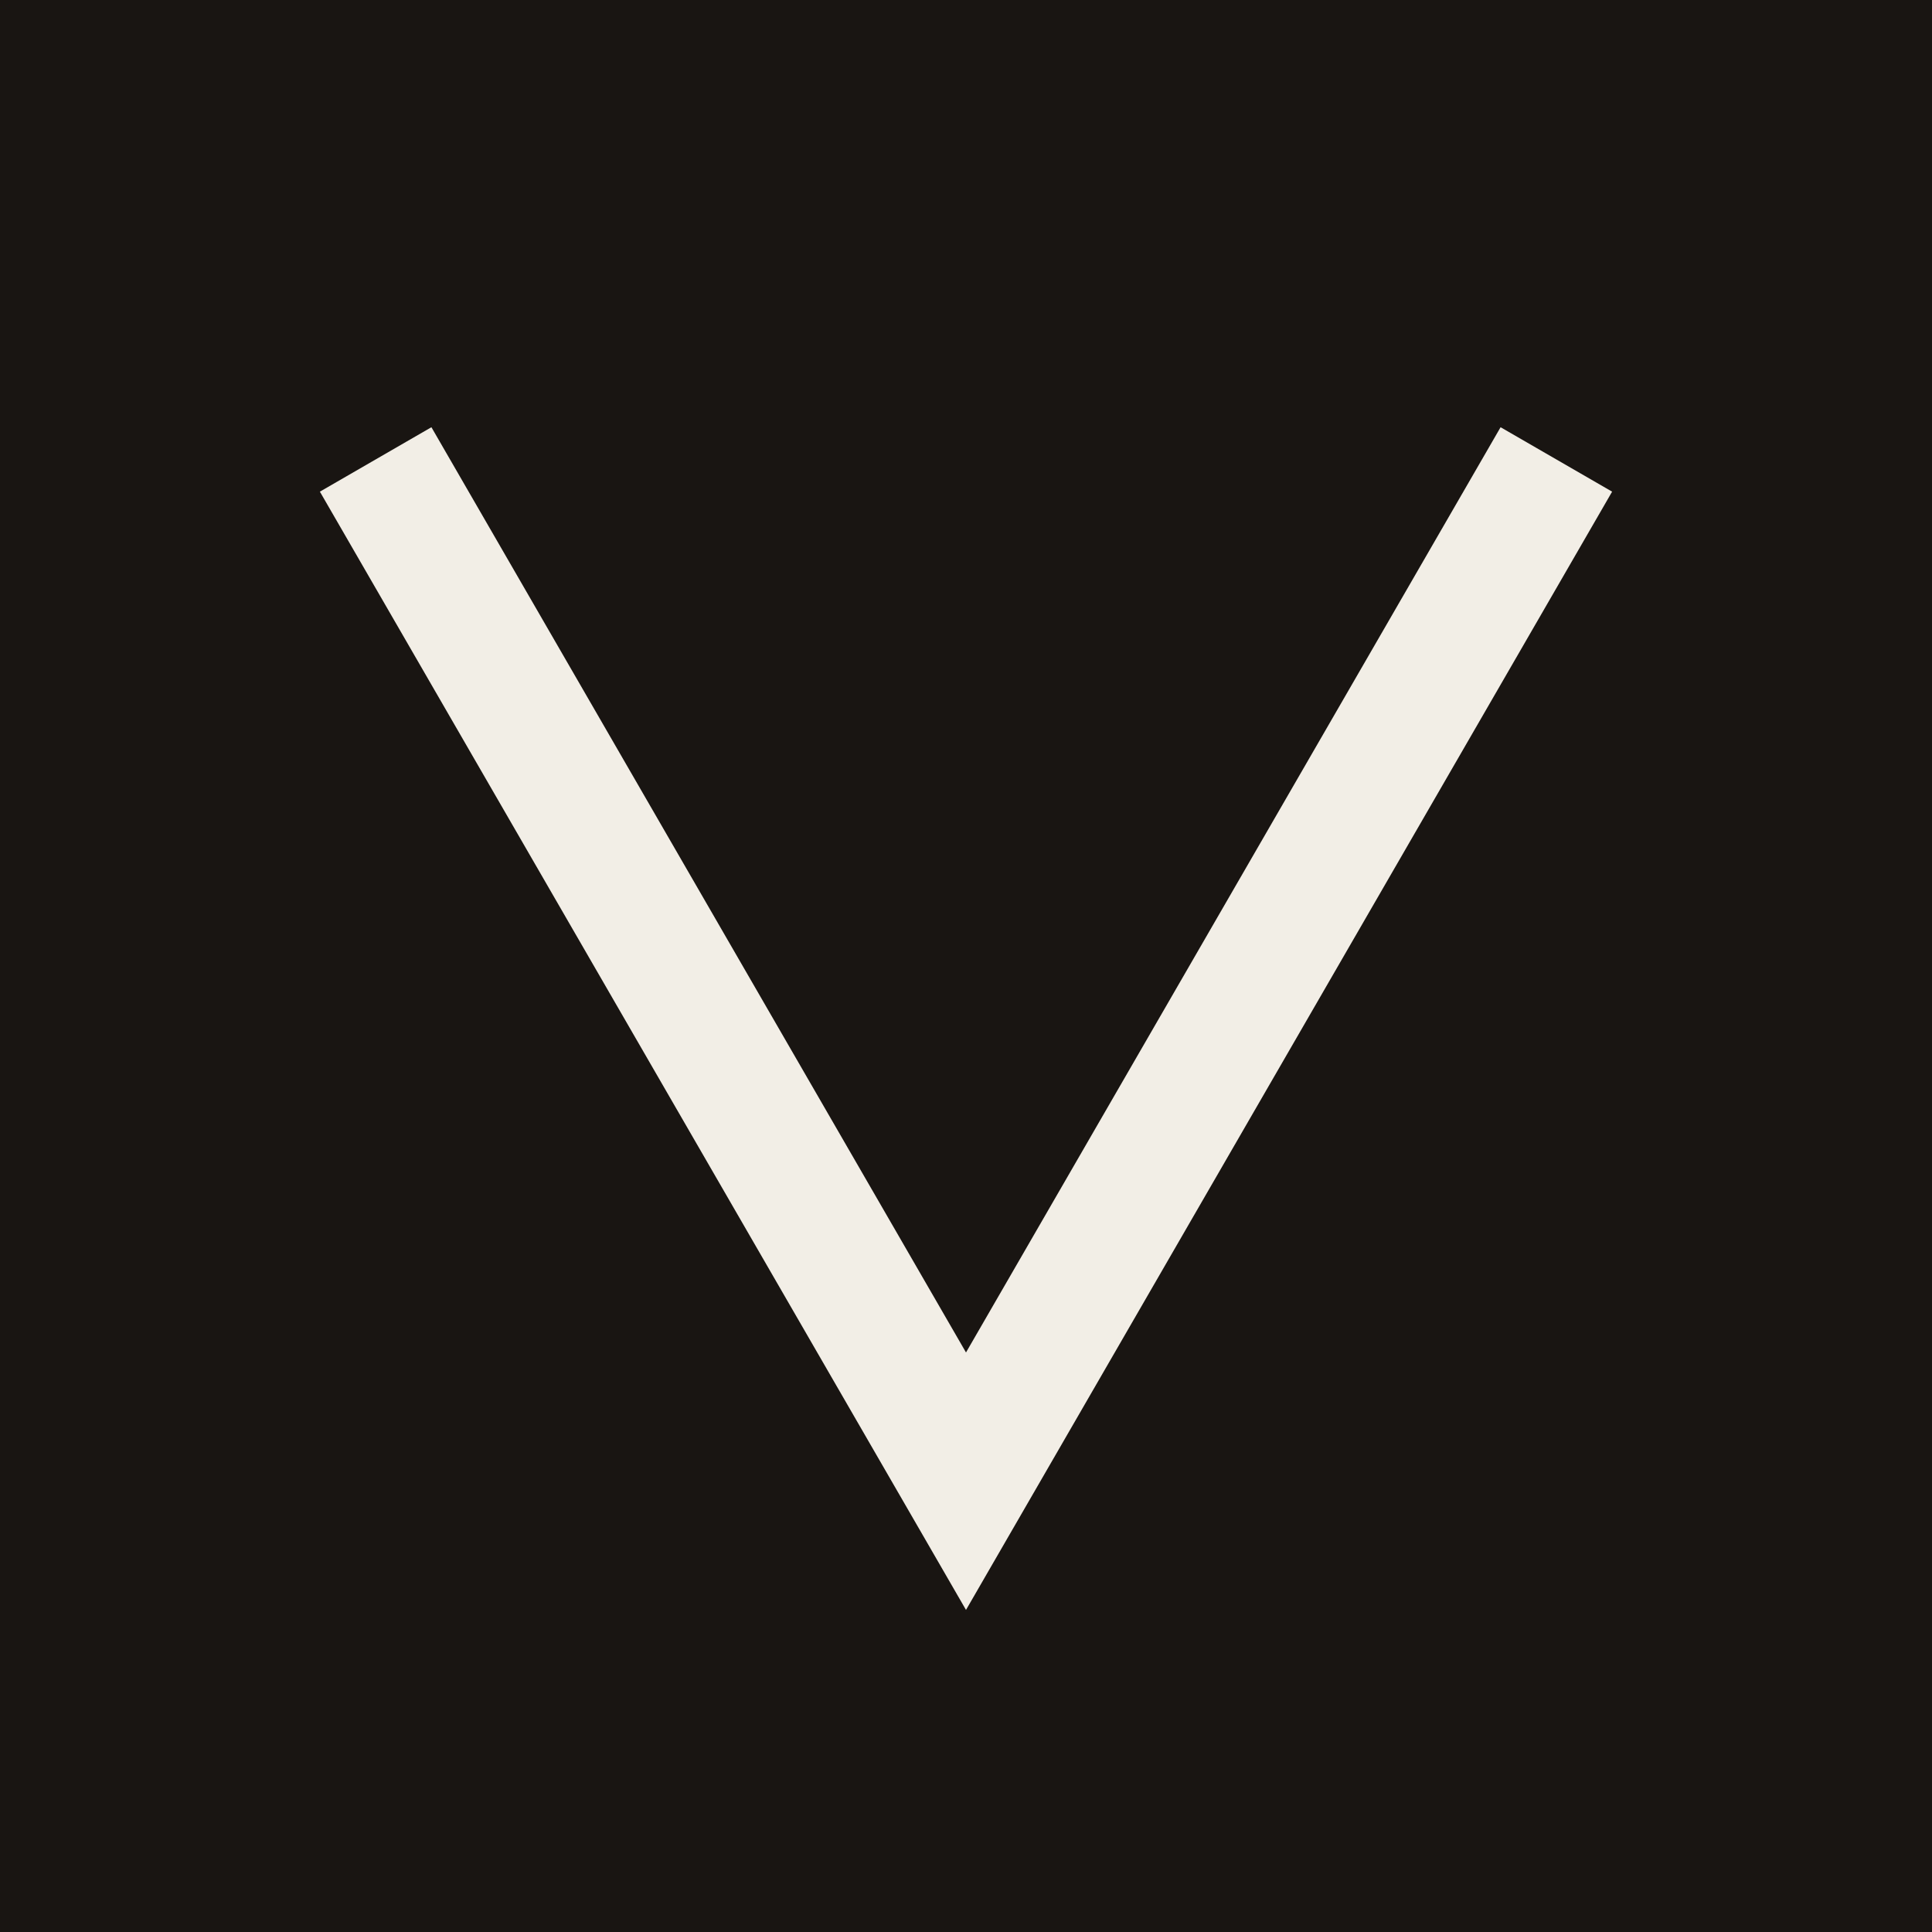
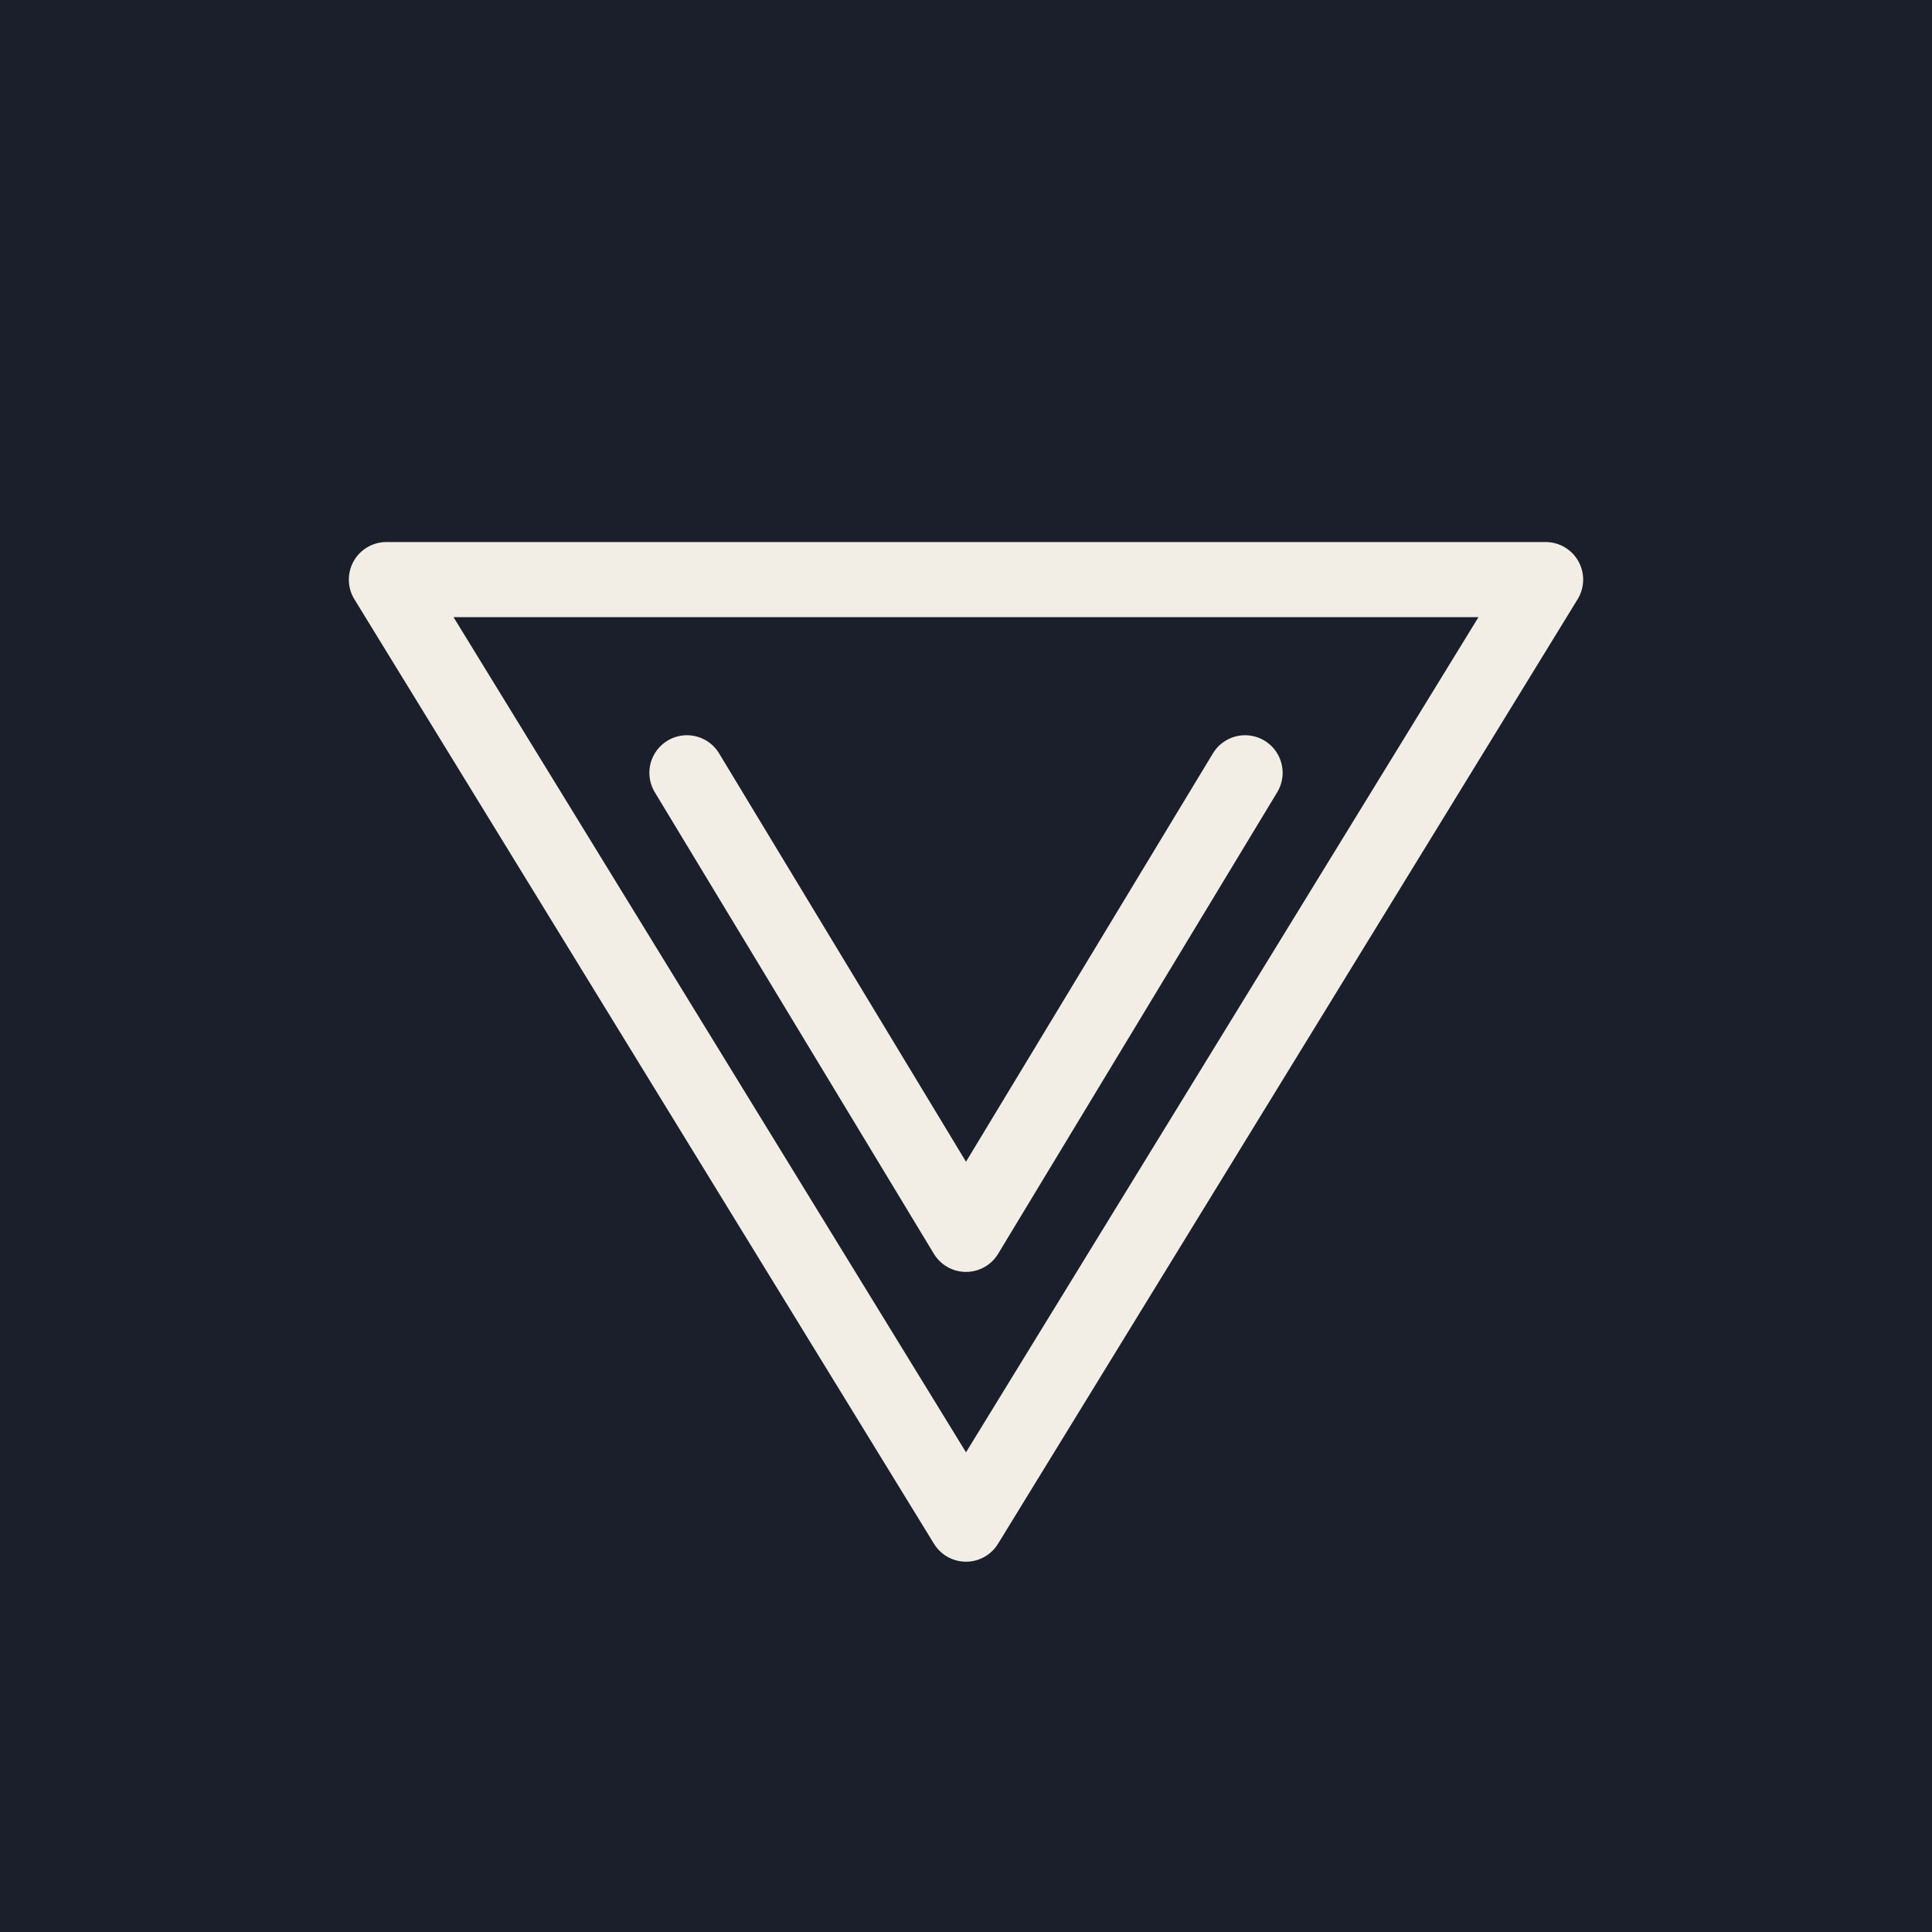
<svg xmlns="http://www.w3.org/2000/svg" viewBox="0 0 180 180">
-   <rect width="180" height="180" fill="#191512" />
-   <path d="M38 48 L90 138 L142 48" fill="none" stroke="#f2eee6" stroke-width="12" stroke-linecap="square" />
+   <rect width="180" height="180" fill="#1a1f2b" />
+   <g fill="none" stroke="#f2eee6" stroke-width="7" stroke-linejoin="round" stroke-linecap="round">
+     <path d="M36 54 H144 L90 142 Z" />
+     <path d="M64 72 L90 115 L116 72" />
+   </g>
</svg>
